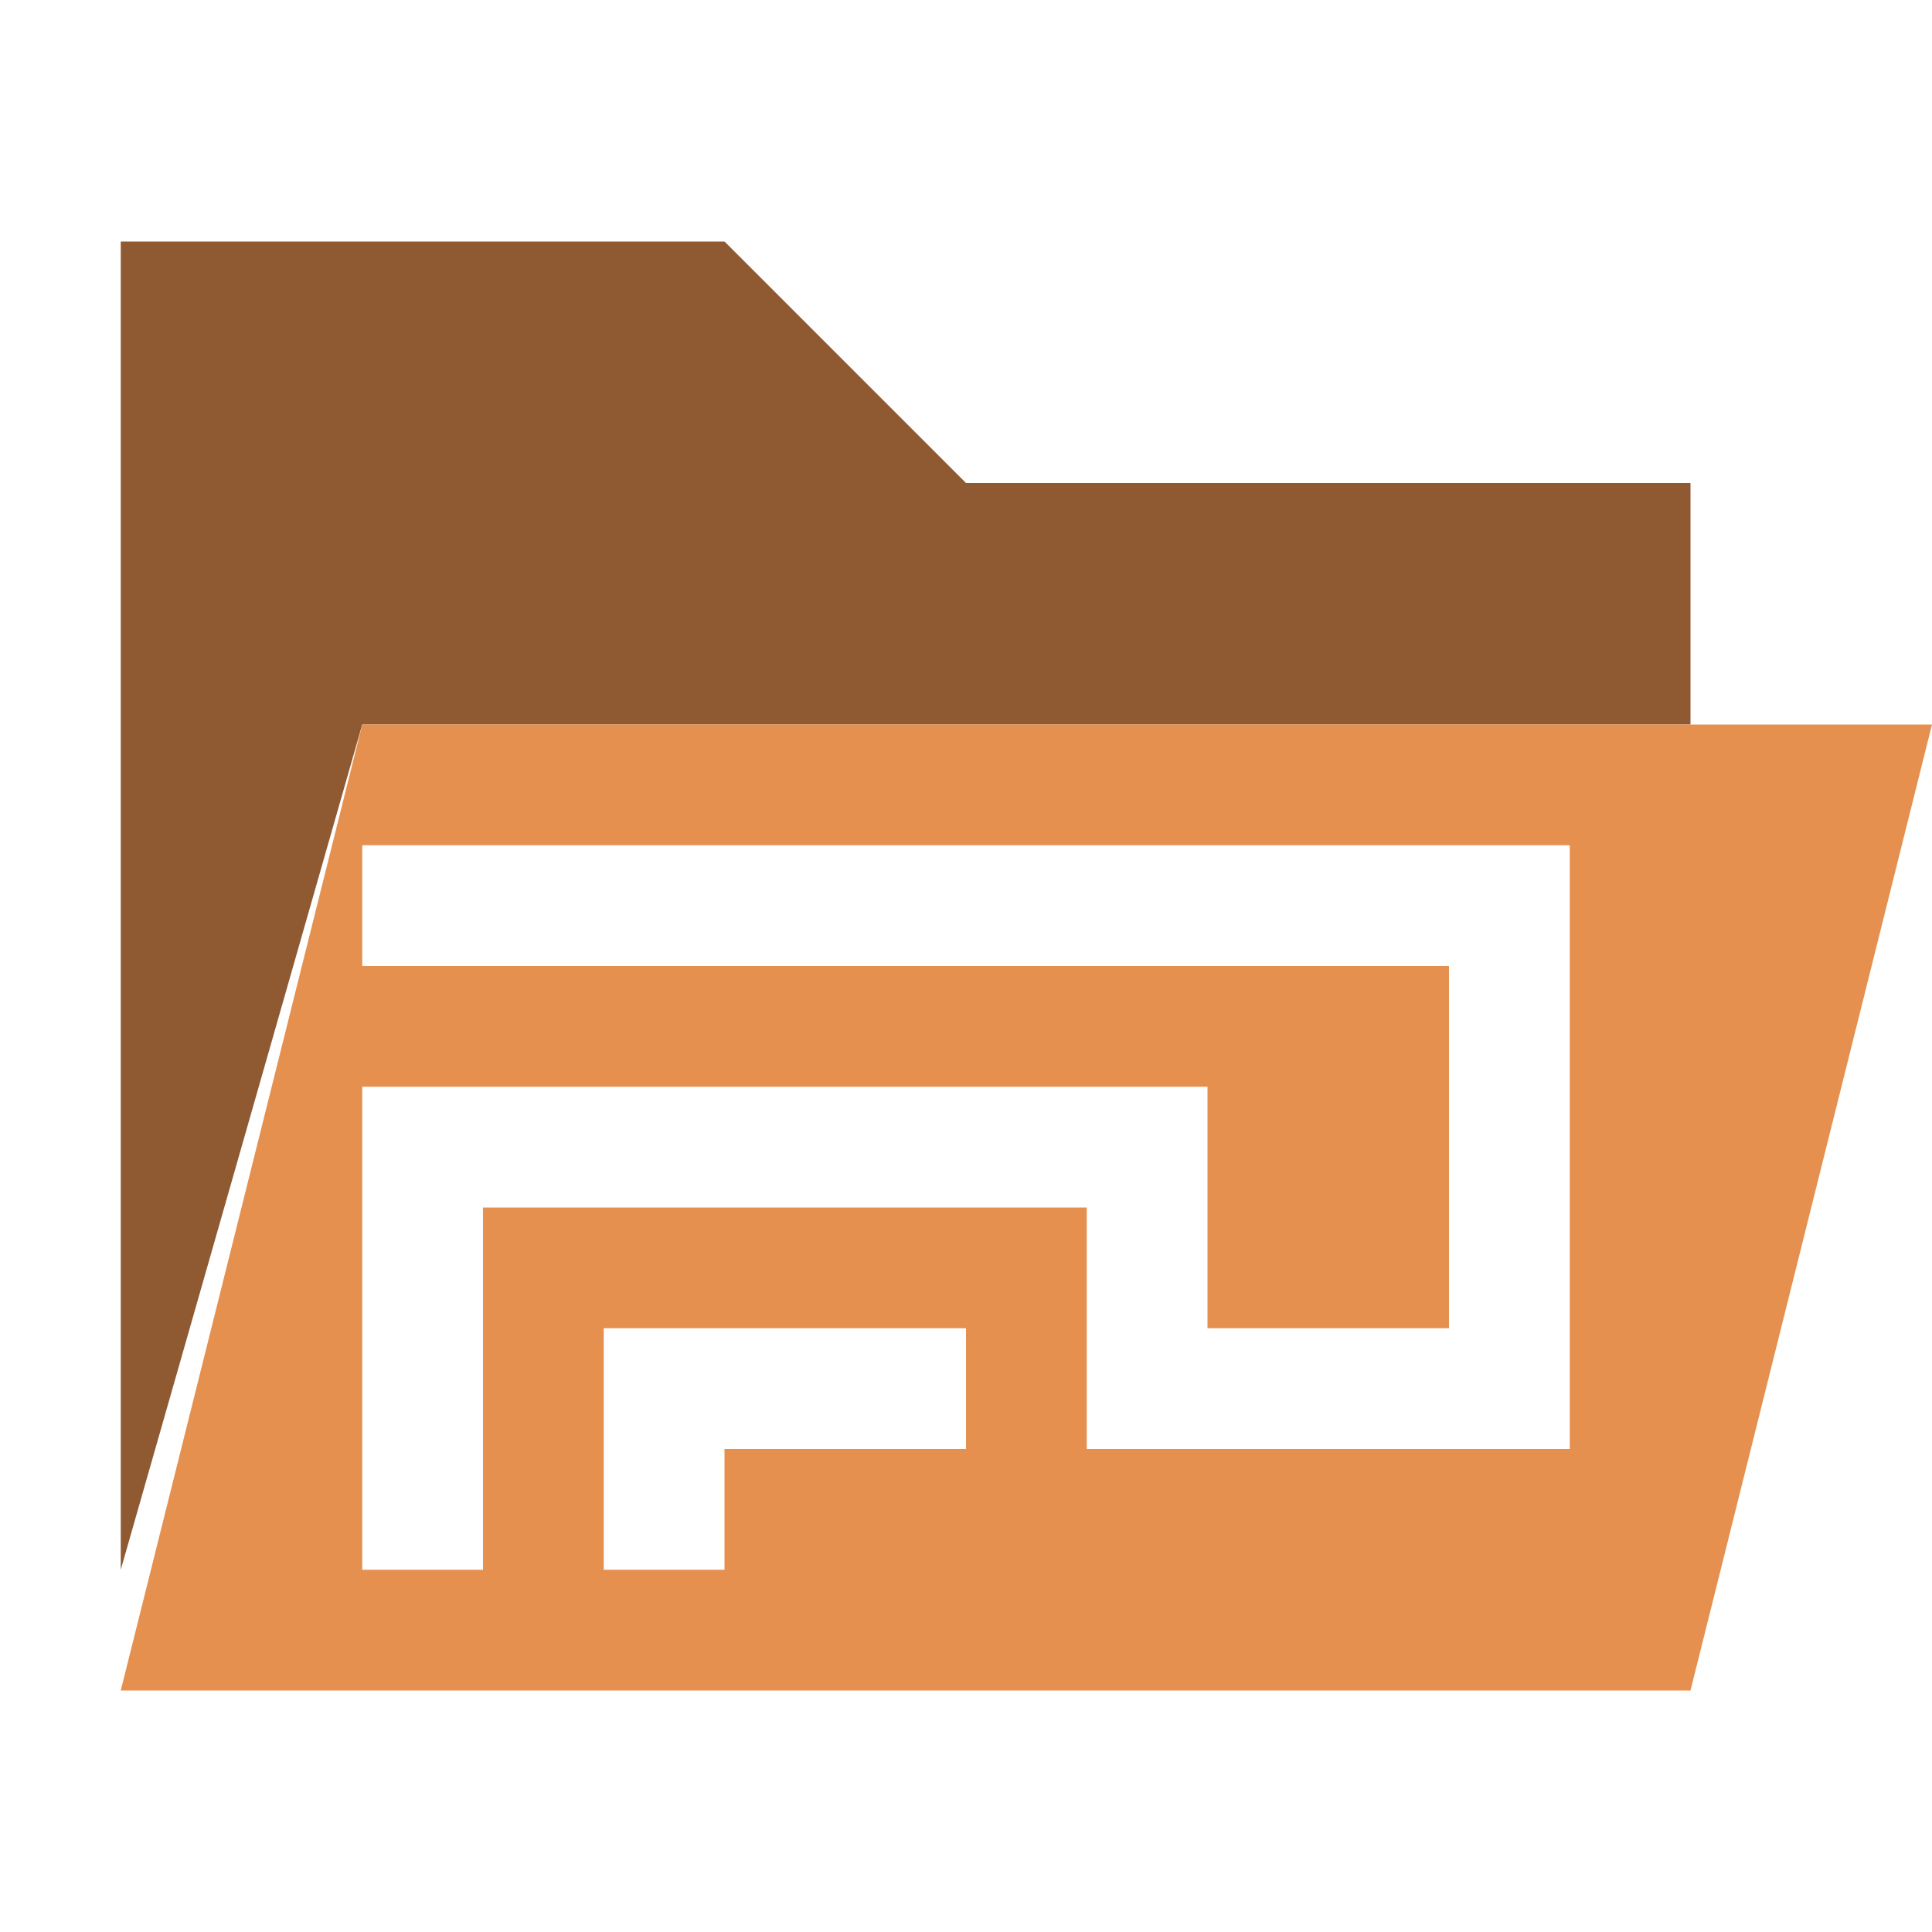
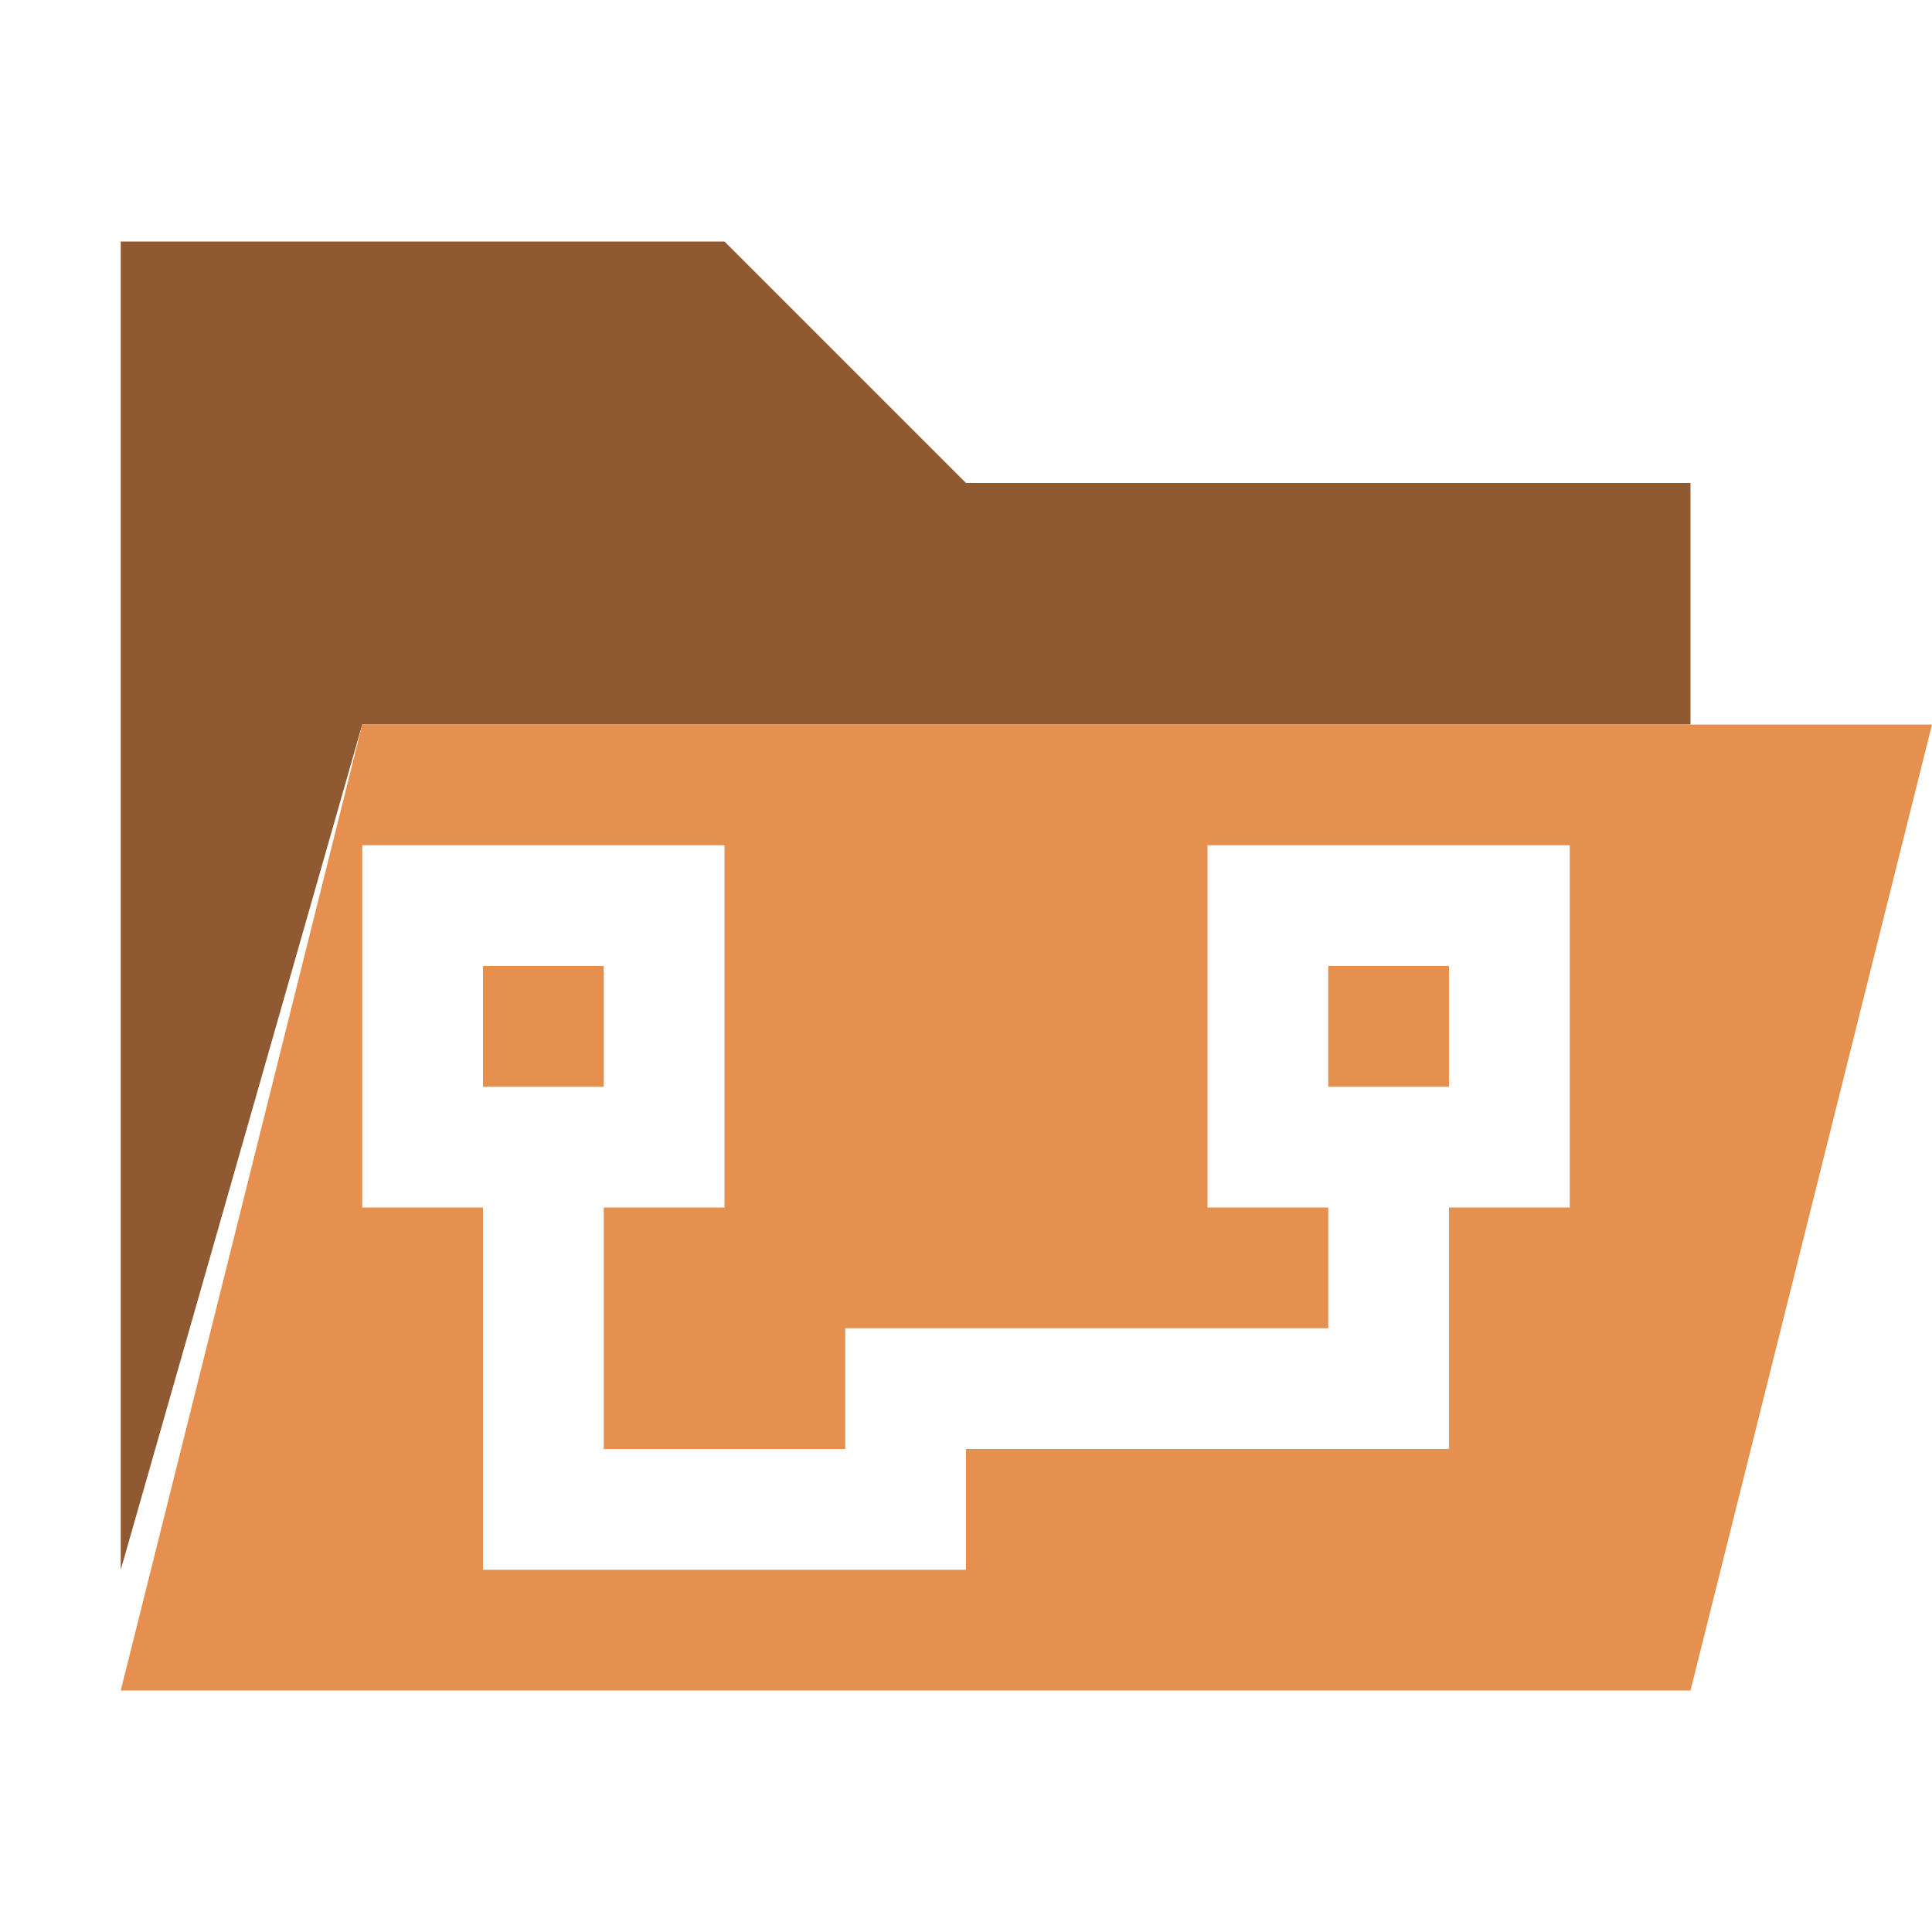
<svg xmlns="http://www.w3.org/2000/svg" viewBox="0 0 16 16">
  <path fill="#8F5931" d="M1 2L6 2L8 4L14 4L14 6L3 6L1 13Z" />
-   <path fill="#E6904F" d="M3 6L16 6L14 14L1 14ZM3 8L12 8L12 11L10 11L10 9L3 9L3 13L4 13L4 10L9 10L9 12L13 12L13 7L3 7ZM5 13L6 13L6 12L8 12L8 11L5 11Z" />
+   <path fill="#E6904F" d="M3 6L16 6L14 14L1 14ZM3 10L4 10L4 13L8 13L8 12L12 12L12 10L13 10L13 7L10 7L10 10L11 10L11 11L7 11L7 12L5 12L5 10L6 10L6 7L3 7ZM5 9L4 9L4 8L5 8ZM12 9L11 9L11 8L12 8Z" />
</svg>
